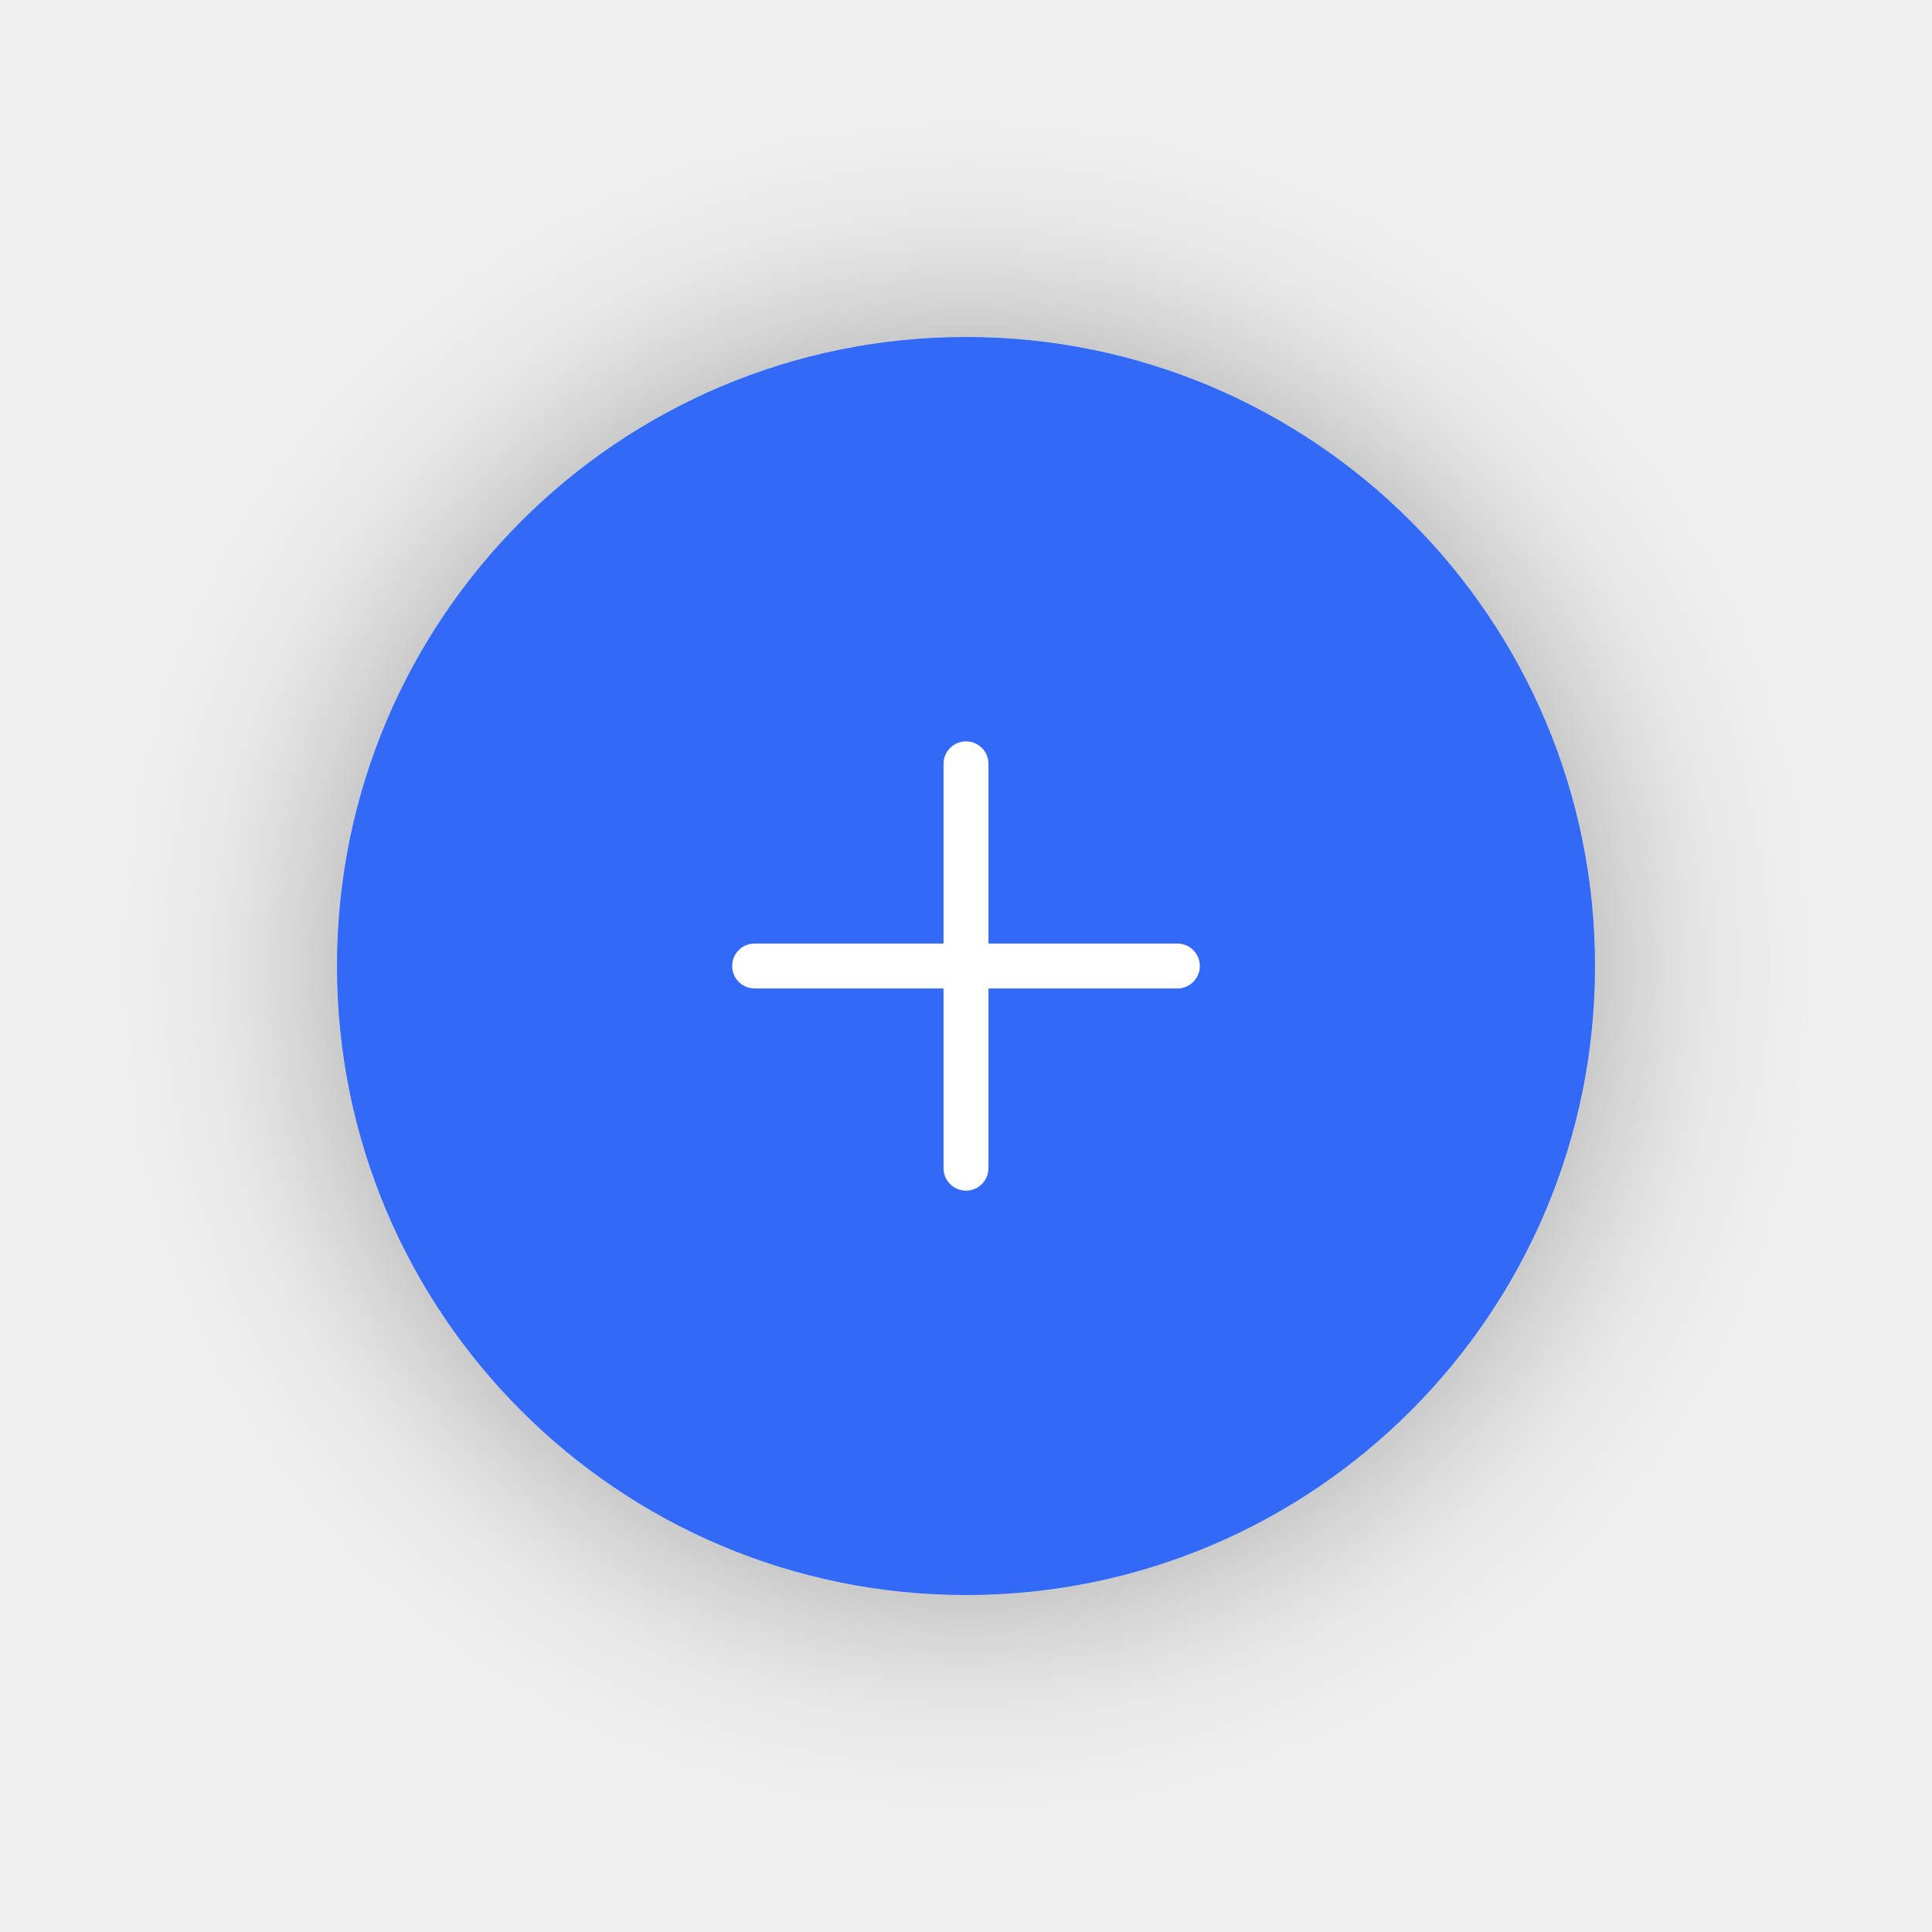
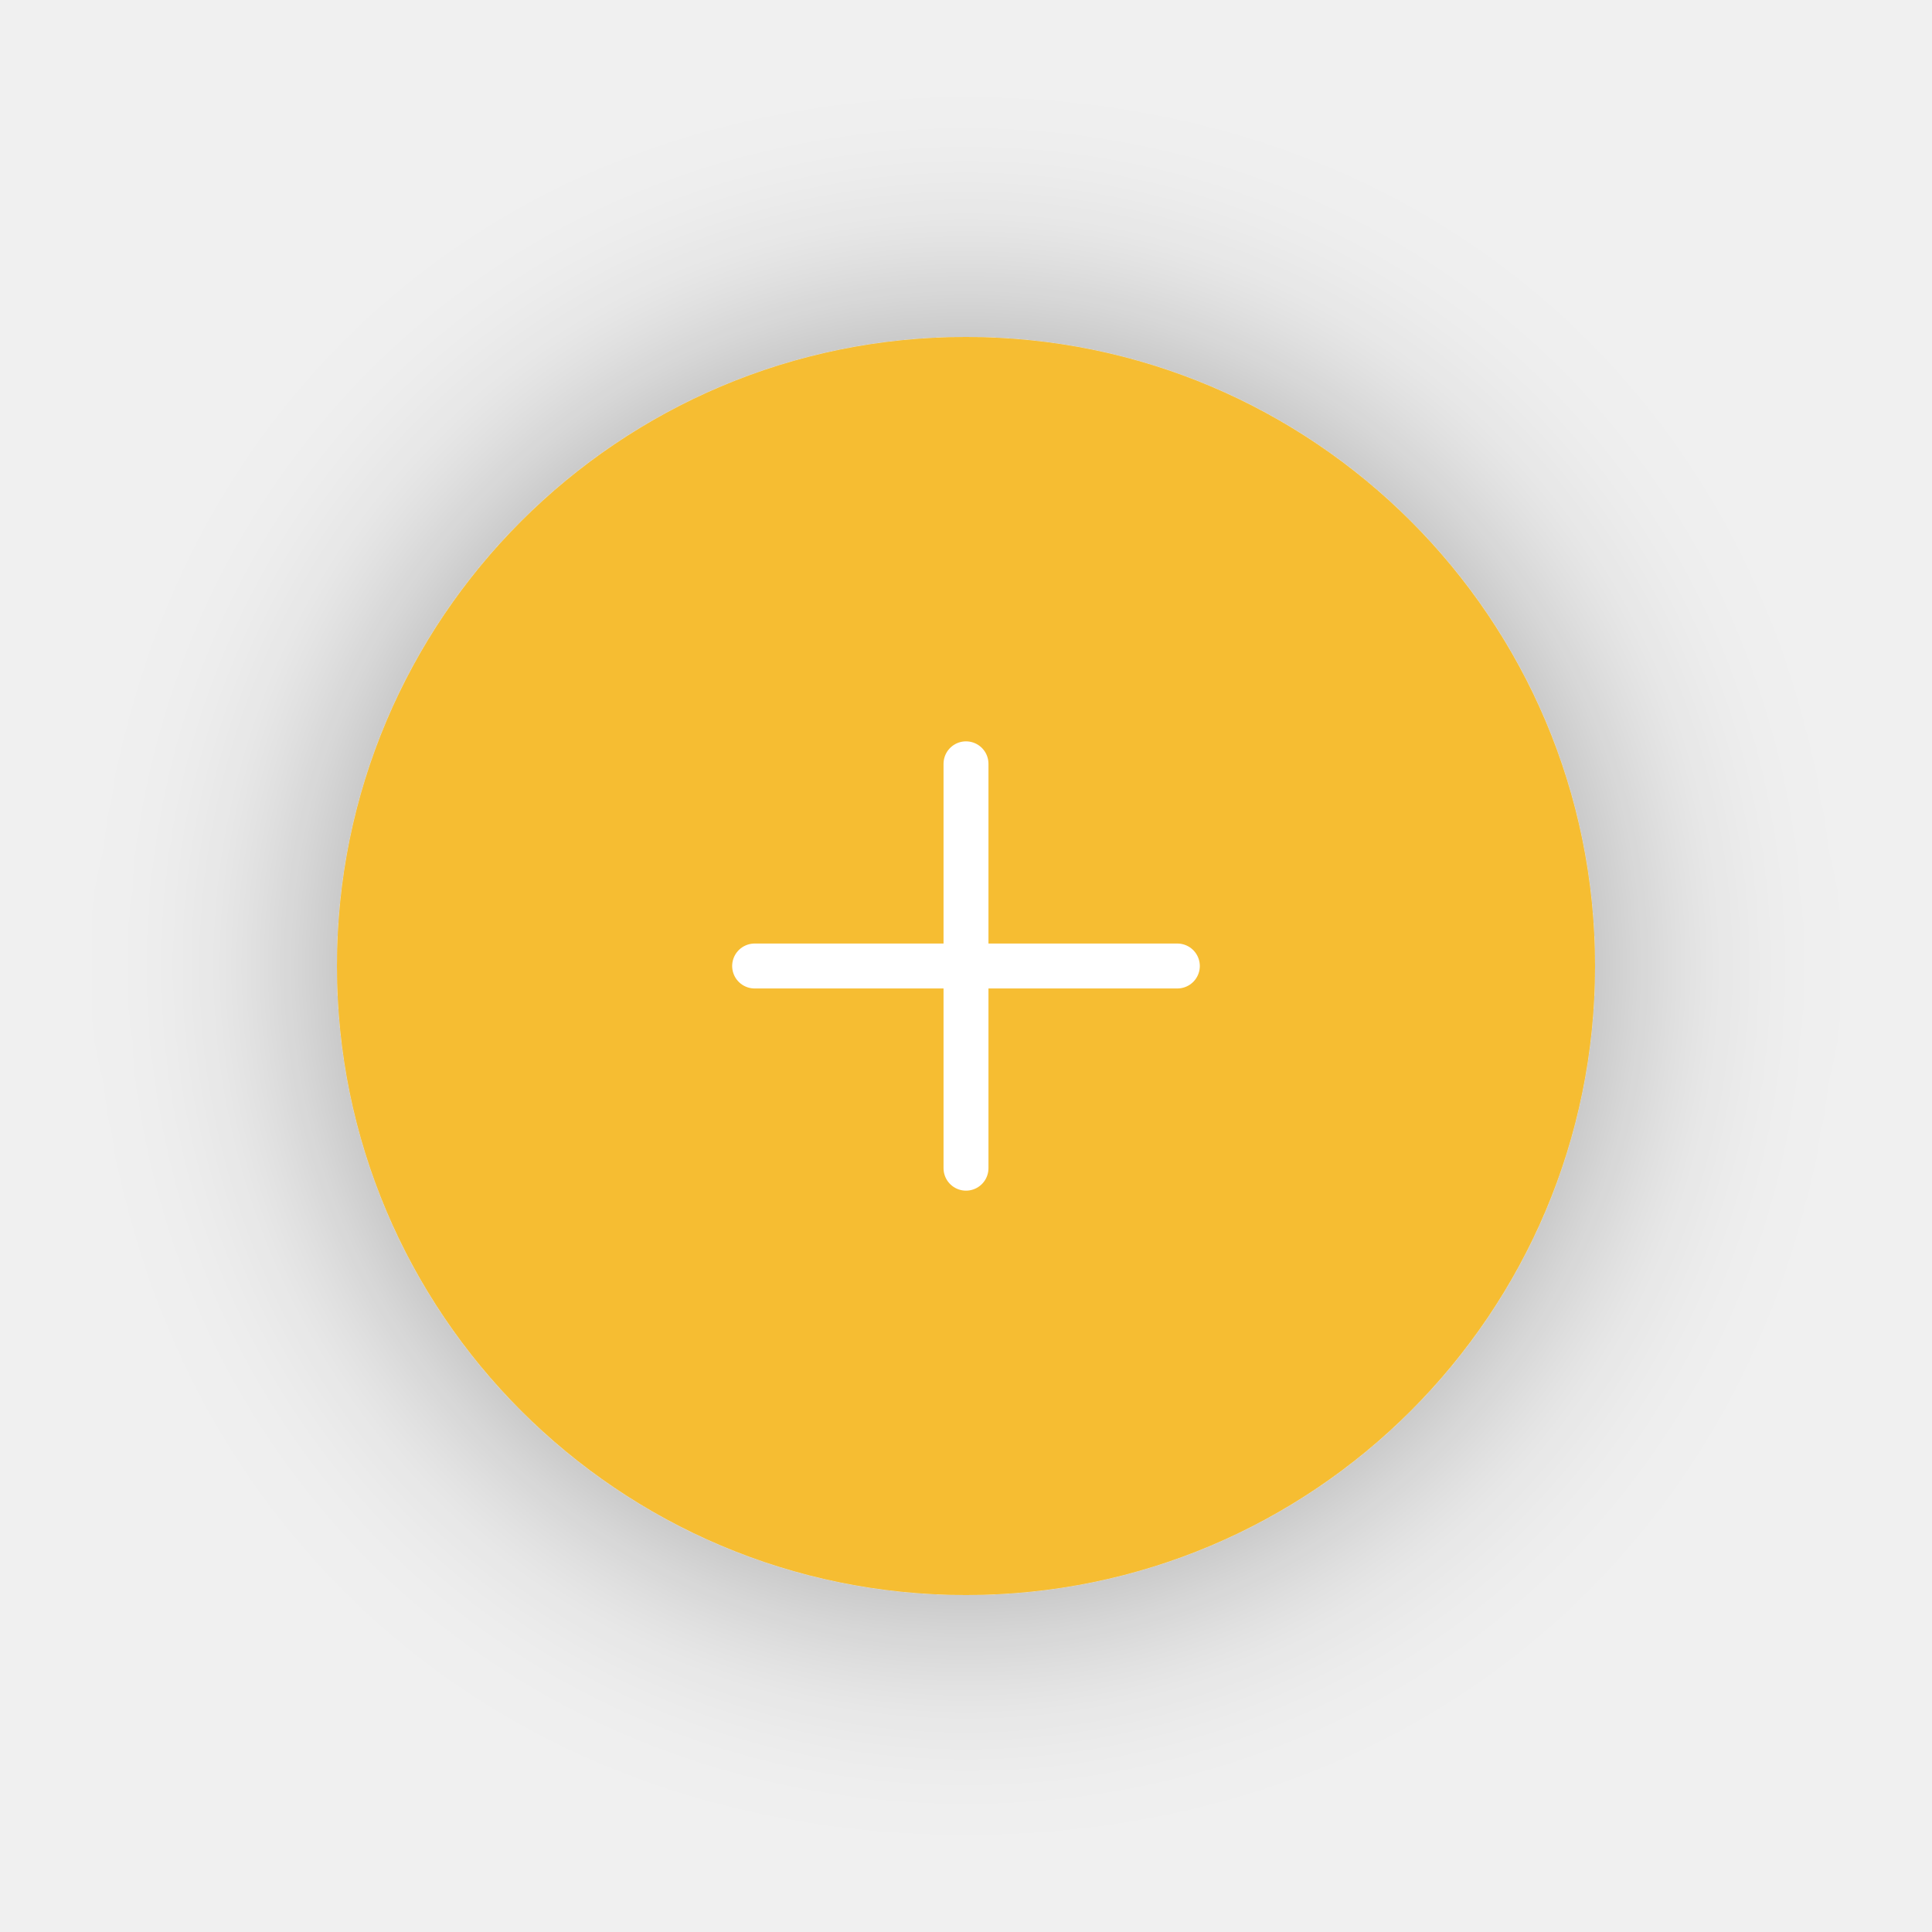
<svg xmlns="http://www.w3.org/2000/svg" width="86" height="86" viewBox="0 0 86 86">
  <defs>
    <filter id="Ellipse_103" x="0" y="0" width="86" height="86" filterUnits="userSpaceOnUse">
      <feOffset input="SourceAlpha" />
      <feGaussianBlur stdDeviation="5" result="blur" />
      <feFlood flood-opacity="0.333" />
      <feComposite operator="in" in2="blur" />
      <feComposite in="SourceGraphic" />
    </filter>
  </defs>
  <g id="Component_66_1" data-name="Component 66 – 1" transform="translate(15 15)">
    <g transform="matrix(1, 0, 0, 1, -15, -15)" filter="url(#Ellipse_103)">
-       <circle id="Ellipse_103-2" data-name="Ellipse 103" cx="28" cy="28" r="28" transform="translate(15 15)" fill="#3069f6" />
+       <circle id="Ellipse_103-2" data-name="Ellipse 103" cx="28" cy="28" r="28" transform="translate(15 15)" fill="#F6BD30" />
    </g>
    <g id="Group_156973" data-name="Group 156973" transform="translate(-277.409 -718.409)">
      <line id="Line_84" data-name="Line 84" y2="18" transform="translate(305.409 737.409)" fill="none" stroke="#fff" stroke-linecap="round" stroke-width="2" />
      <line id="Line_85" data-name="Line 85" y2="18.817" transform="translate(314.817 746.409) rotate(90)" fill="none" stroke="#fff" stroke-linecap="round" stroke-width="2" />
    </g>
  </g>
</svg>
